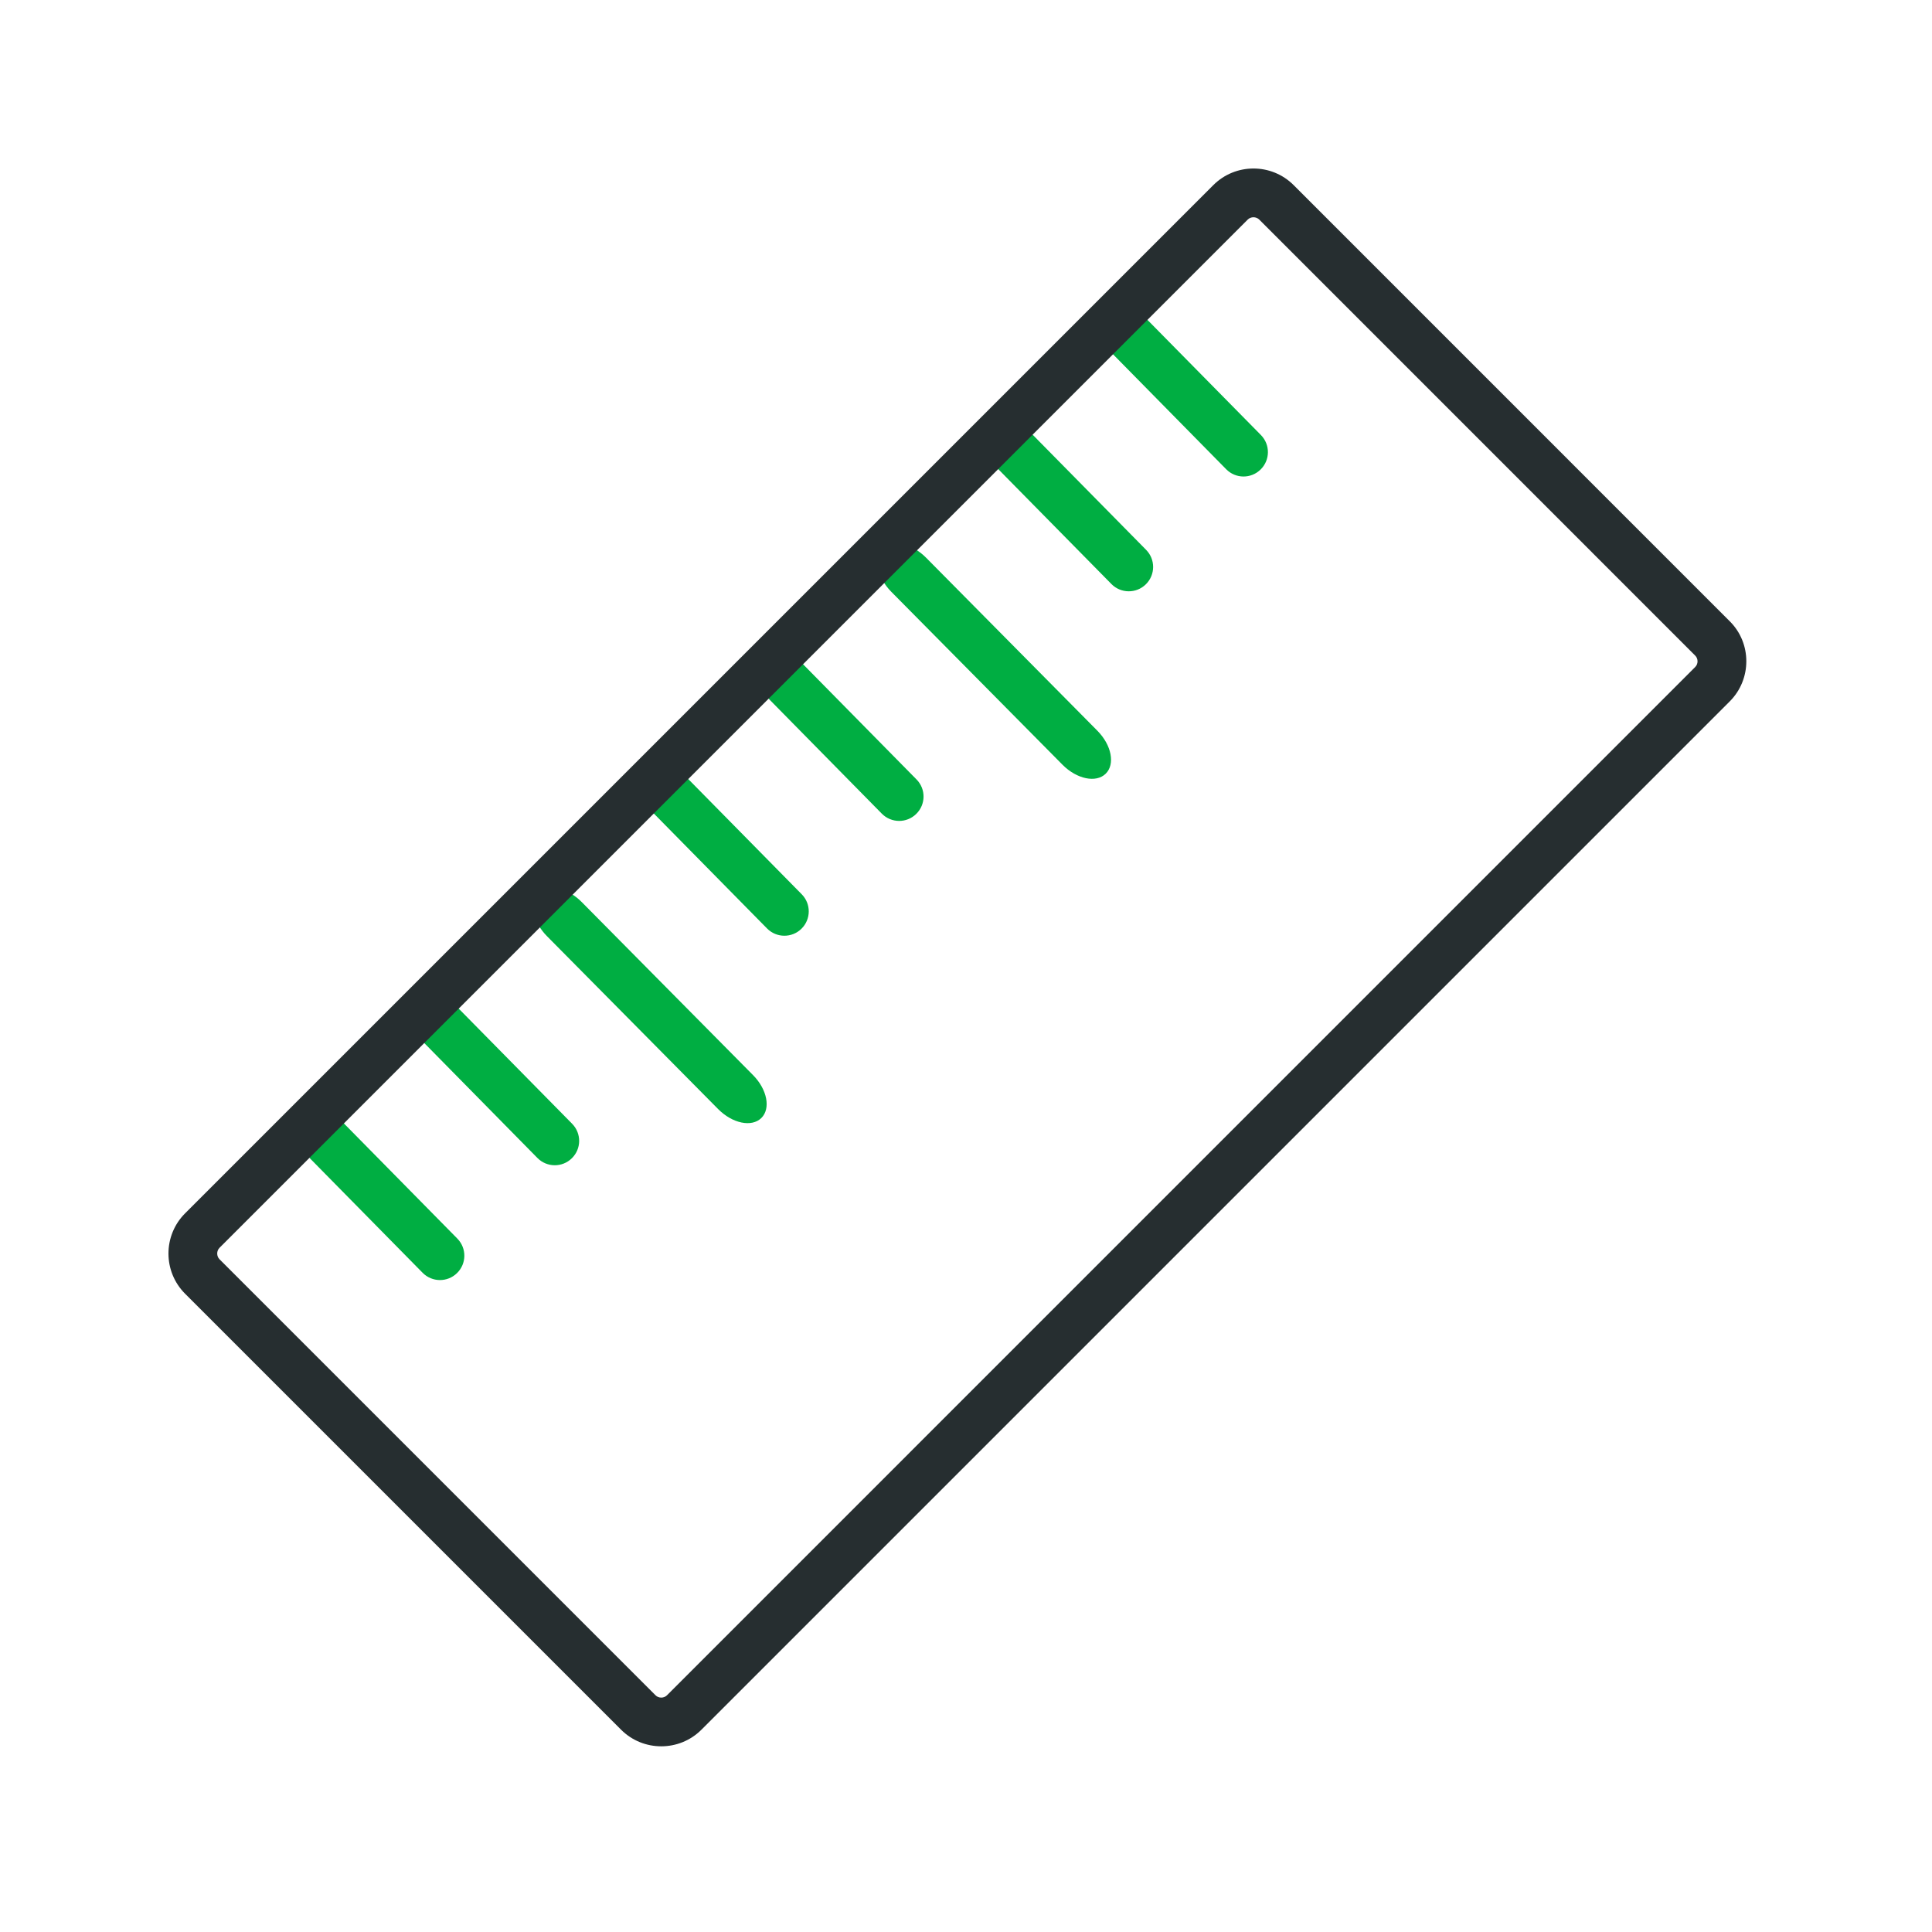
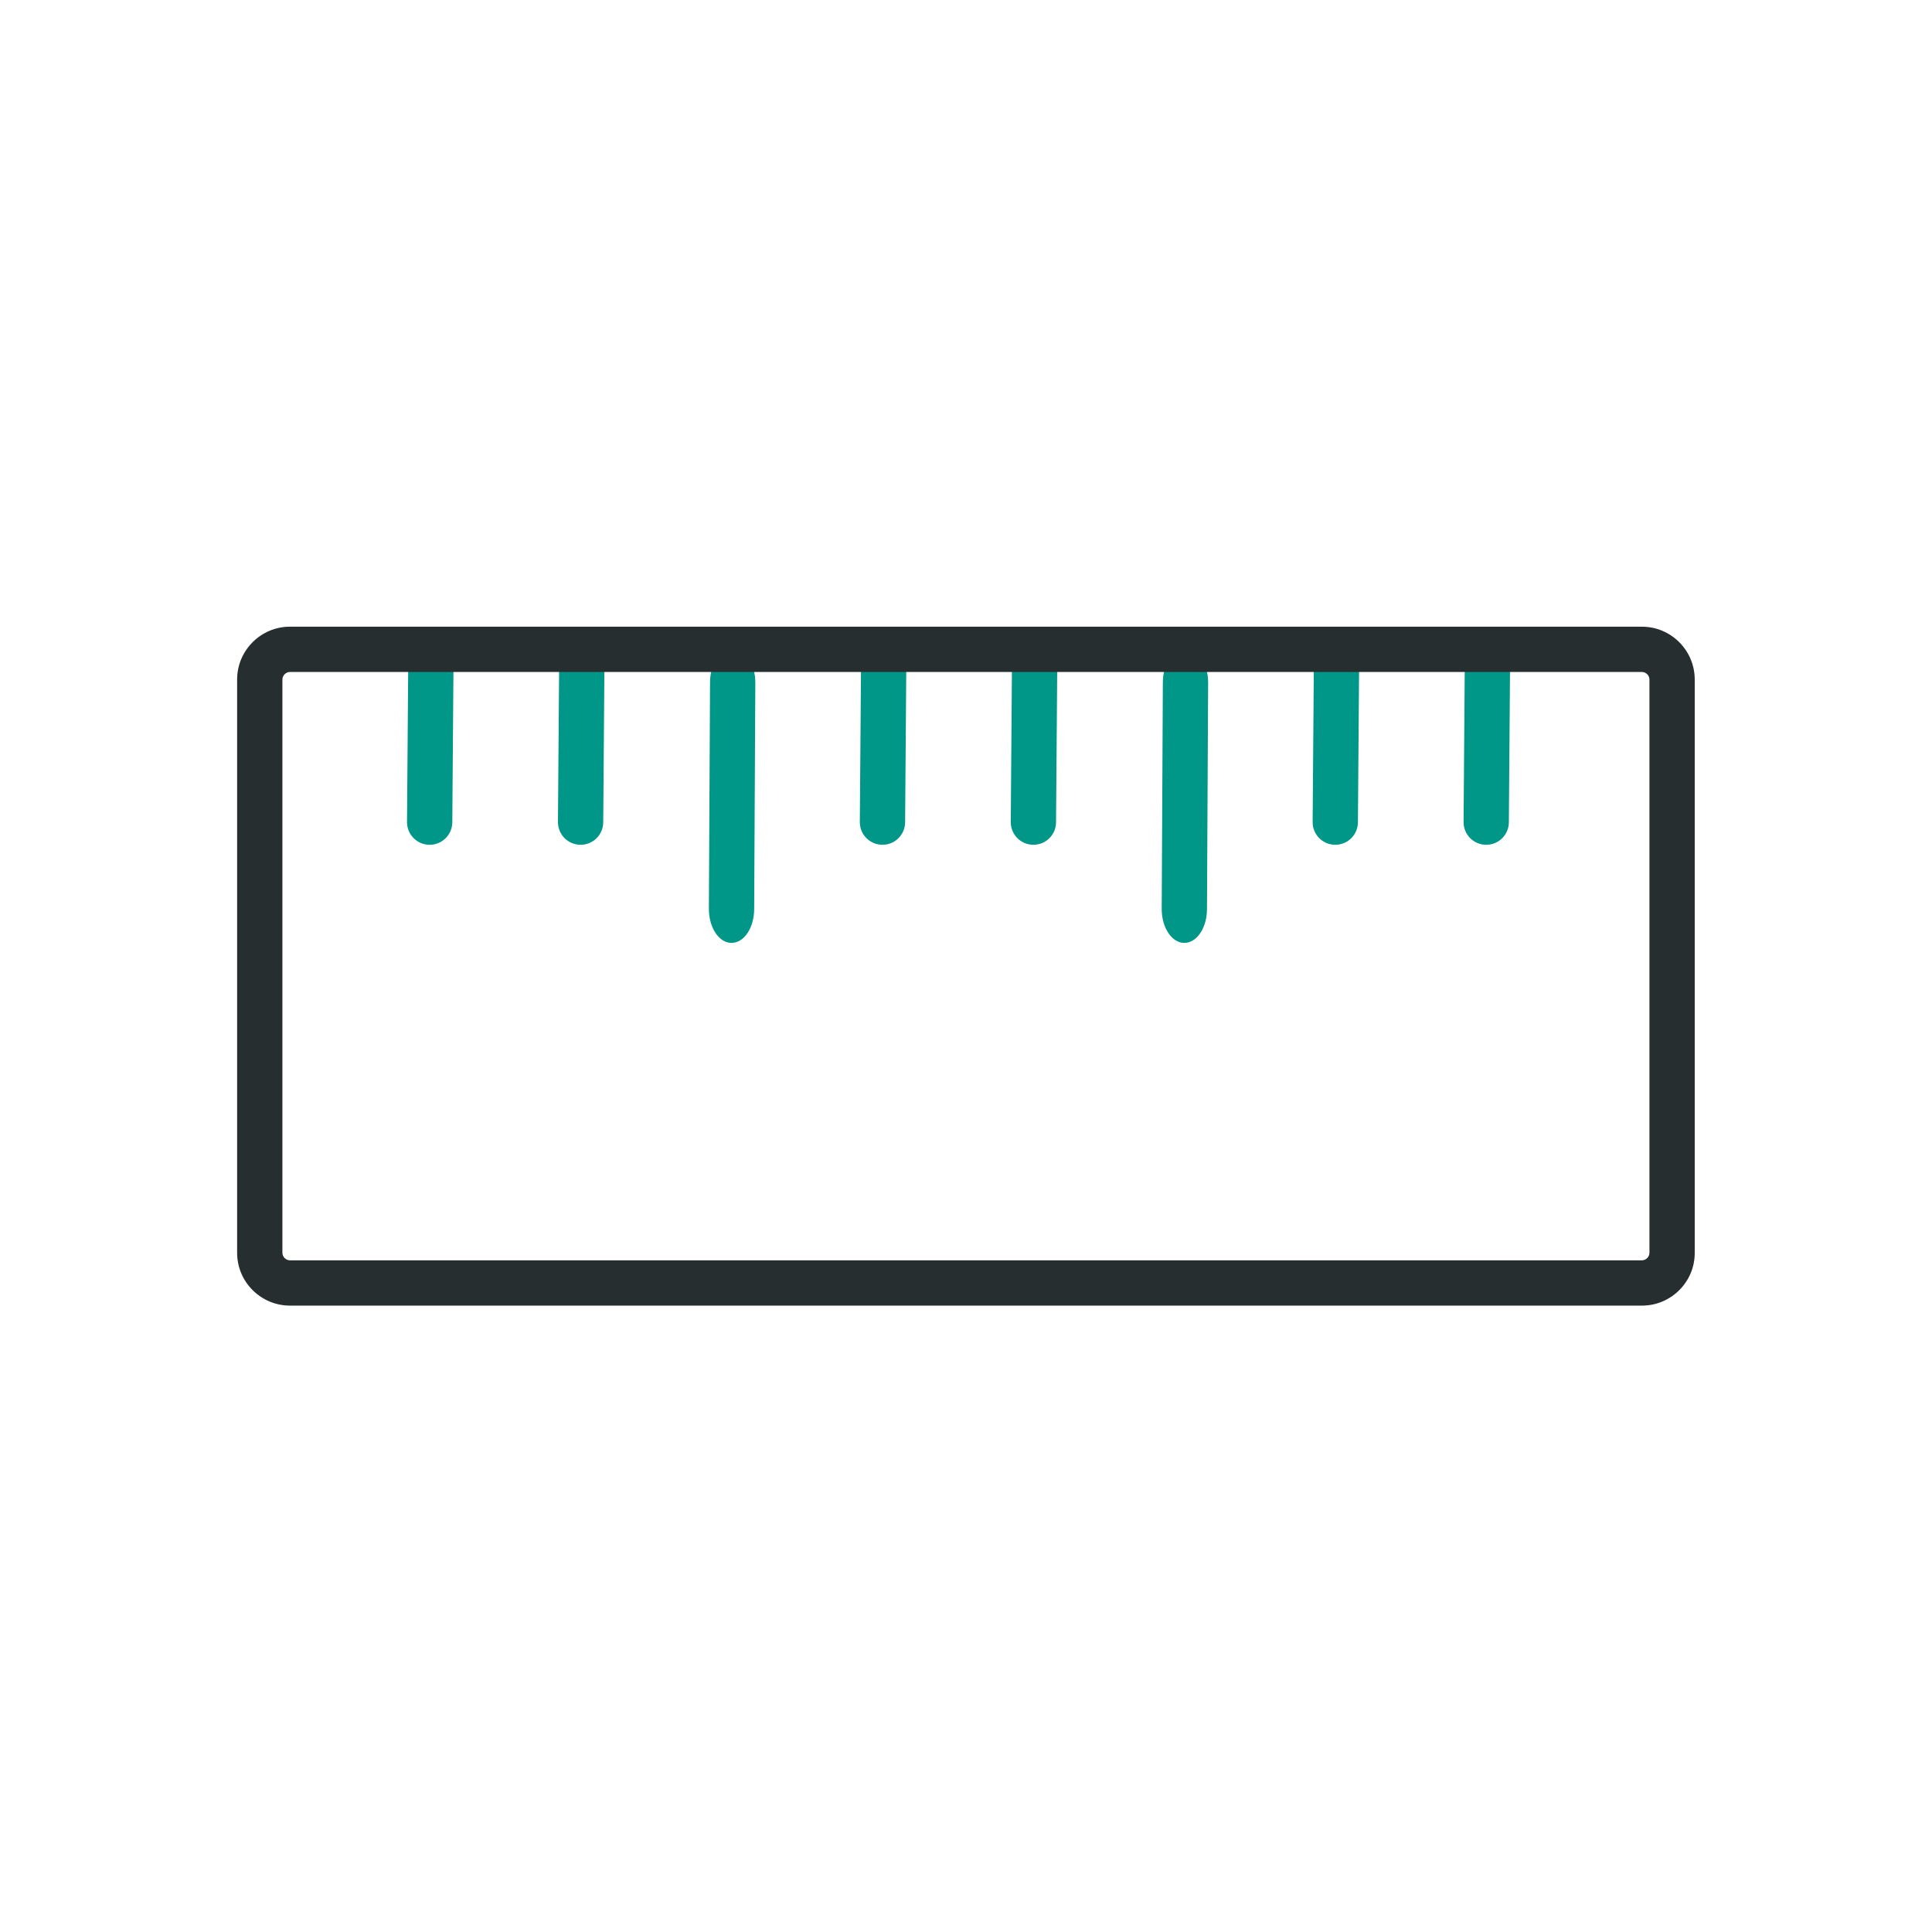
- <svg xmlns="http://www.w3.org/2000/svg" width="40" height="40" viewBox="0 0 40 40" fill="none">
-   <path d="M8.75 26.352L6.392 23.957C6.196 23.758 6.198 23.44 6.397 23.244C6.596 23.048 6.914 23.051 7.11 23.249L9.469 25.644C9.664 25.843 9.662 26.161 9.463 26.357C9.264 26.553 8.946 26.55 8.75 26.352Z" fill="#00AE42" />
-   <path d="M11.127 23.975L8.769 21.58C8.573 21.381 8.575 21.063 8.774 20.867C8.973 20.671 9.291 20.674 9.487 20.872L11.846 23.267C12.041 23.466 12.039 23.784 11.84 23.98C11.641 24.176 11.323 24.173 11.127 23.975Z" fill="#00AE42" />
-   <path d="M14.869 22.963L11.322 19.38C11.028 19.082 10.951 18.685 11.151 18.49C11.35 18.295 11.749 18.378 12.043 18.675L15.59 22.258C15.885 22.555 15.961 22.953 15.762 23.148C15.562 23.343 15.164 23.26 14.869 22.963Z" fill="#00AE42" />
-   <path d="M15.881 19.223L13.522 16.828C13.326 16.629 13.329 16.311 13.527 16.115C13.726 15.919 14.044 15.922 14.24 16.12L16.599 18.515C16.795 18.714 16.792 19.032 16.594 19.228C16.395 19.424 16.076 19.421 15.881 19.223Z" fill="#00AE42" />
-   <path d="M18.257 16.846L15.899 14.451C15.703 14.252 15.705 13.934 15.904 13.738C16.103 13.542 16.421 13.545 16.617 13.743L18.976 16.138C19.172 16.337 19.169 16.655 18.97 16.851C18.771 17.047 18.453 17.044 18.257 16.846Z" fill="#00AE42" />
-   <path d="M21.999 15.834L18.452 12.251C18.158 11.954 18.081 11.556 18.281 11.361C18.48 11.166 18.879 11.249 19.173 11.546L22.72 15.129C23.015 15.427 23.091 15.824 22.892 16.019C22.693 16.214 22.294 16.131 21.999 15.834Z" fill="#00AE42" />
-   <path d="M23.011 12.092L20.652 9.697C20.456 9.498 20.459 9.18 20.657 8.984C20.856 8.788 21.174 8.791 21.37 8.99L23.729 11.384C23.925 11.583 23.922 11.901 23.724 12.097C23.525 12.293 23.206 12.29 23.011 12.092Z" fill="#00AE42" />
-   <path d="M25.387 9.715L23.029 7.32C22.833 7.121 22.835 6.803 23.034 6.607C23.233 6.411 23.551 6.414 23.747 6.613L26.106 9.007C26.301 9.206 26.299 9.524 26.1 9.72C25.901 9.916 25.583 9.914 25.387 9.715Z" fill="#00AE42" />
-   <path d="M35.813 14.521L14.522 35.812C14.064 36.27 13.317 36.27 12.859 35.812L3.832 26.785C3.373 26.326 3.373 25.58 3.832 25.121L25.12 3.833C25.579 3.374 26.325 3.374 26.784 3.833L35.81 12.86C36.272 13.316 36.269 14.065 35.813 14.521ZM4.545 25.834C4.481 25.898 4.481 26.008 4.545 26.072L13.572 35.099C13.636 35.163 13.745 35.163 13.809 35.099L35.097 13.81C35.162 13.746 35.162 13.637 35.097 13.573L26.071 4.546C26.006 4.482 25.897 4.482 25.833 4.546L4.545 25.834Z" fill="#262E30" />
+ <svg xmlns="http://www.w3.org/2000/svg" version="1.0" id="Layer_1" x="0px" y="0px" viewBox="0 0 128 128" enable-background="new 0 0 128 128" xml:space="preserve">
+   <defs id="defs976">
+ 	
+ 	
+ 
+ 		
+ 		
+ 	
+ 		
+ 	</defs>
+   <g id="g1872">
+     <path fill="#009688" d="m 26.966,54.458 0.076,-10 c 0.006,-0.83 0.681,-1.495 1.511,-1.489 0.83,0.006 1.495,0.681 1.489,1.511 l -0.076,10 c -0.006,0.83 -0.681,1.495 -1.511,1.489 -0.83,-0.006 -1.495,-0.681 -1.489,-1.511 z" id="path958-8" style="fill:#009688;fill-opacity:1;paint-order:stroke fill markers" />
+     <path fill="#009688" d="m 36.966,54.458 0.076,-10 c 0.006,-0.83 0.681,-1.495 1.511,-1.489 0.83,0.006 1.495,0.681 1.489,1.511 l -0.076,10 c -0.006,0.83 -0.681,1.495 -1.511,1.489 -0.83,-0.006 -1.495,-0.681 -1.489,-1.511 z" id="path958-8-1" style="fill:#009688;fill-opacity:1;paint-order:stroke fill markers" />
+     <path fill="#009688" d="m 46.966,60.203 0.076,-15 c 0.006,-1.245 0.681,-2.242 1.511,-2.233 0.83,0.009 1.495,1.022 1.489,2.267 l -0.076,15 c -0.006,1.245 -0.681,2.242 -1.511,2.233 -0.83,-0.009 -1.495,-1.022 -1.489,-2.267 z" id="path958-8-9" style="fill:#009688;fill-opacity:1;stroke-width:1.225;paint-order:stroke fill markers" />
+     <path fill="#009688" d="m 56.966,54.458 0.076,-10 c 0.006,-0.83 0.681,-1.495 1.511,-1.489 0.83,0.006 1.495,0.681 1.489,1.511 l -0.076,10 c -0.006,0.83 -0.681,1.495 -1.511,1.489 -0.83,-0.006 -1.495,-0.681 -1.489,-1.511 z" id="path958-8-9-3" style="fill:#009688;fill-opacity:1;paint-order:stroke fill markers" />
+     <path fill="#009688" d="m 66.966,54.458 0.076,-10 c 0.006,-0.83 0.681,-1.495 1.511,-1.489 0.83,0.006 1.495,0.681 1.489,1.511 l -0.076,10 c -0.006,0.83 -0.681,1.495 -1.511,1.489 -0.83,-0.006 -1.495,-0.681 -1.489,-1.511 z" id="path958-8-9-3-0" style="fill:#009688;fill-opacity:1;paint-order:stroke fill markers" />
+     <path fill="#009688" d="m 76.966,60.203 0.076,-15 c 0.006,-1.245 0.681,-2.242 1.511,-2.233 0.83,0.009 1.495,1.022 1.489,2.267 l -0.076,15 c -0.006,1.245 -0.681,2.242 -1.511,2.233 -0.83,-0.009 -1.495,-1.022 -1.489,-2.267 z" id="path958-8-9-3-1" style="fill:#009688;fill-opacity:1;stroke-width:1.225;paint-order:stroke fill markers" />
+     <path fill="#009688" d="m 86.966,54.458 0.076,-10 c 0.006,-0.83 0.681,-1.495 1.511,-1.489 0.83,0.006 1.495,0.681 1.489,1.511 l -0.076,10 c -0.006,0.83 -0.681,1.495 -1.511,1.489 -0.83,-0.006 -1.495,-0.681 -1.489,-1.511 z" id="path958-8-9-3-1-4" style="fill:#009688;fill-opacity:1;paint-order:stroke fill markers" />
+     <path fill="#009688" d="m 96.966,54.458 0.076,-10 c 0.006,-0.83 0.681,-1.495 1.511,-1.489 0.83,0.006 1.495,0.681 1.489,1.511 l -0.076,10 c -0.006,0.83 -0.681,1.495 -1.511,1.489 -0.83,-0.006 -1.495,-0.681 -1.489,-1.511 z" id="path958-8-9-3-1-4-2" style="fill:#009688;fill-opacity:1;paint-order:stroke fill markers" />
+   </g>
+   <g id="g964" transform="translate(0,34.9)">
+     <path fill="#262E30" d="M 108.79,51.6 H 19.21 c -1.93,0 -3.5,-1.57 -3.5,-3.5 V 10.12 c 0,-1.93 1.57,-3.5 3.5,-3.5 h 89.57 c 1.93,0 3.5,1.57 3.5,3.5 V 48.1 c 0.01,1.93 -1.57,3.5 -3.49,3.5 z M 19.21,9.62 c -0.27,0 -0.5,0.23 -0.5,0.5 V 48.1 c 0,0.27 0.23,0.5 0.5,0.5 h 89.57 c 0.27,0 0.5,-0.23 0.5,-0.5 V 10.12 c 0,-0.27 -0.23,-0.5 -0.5,-0.5 z" id="path962" />
+   </g>
</svg>
